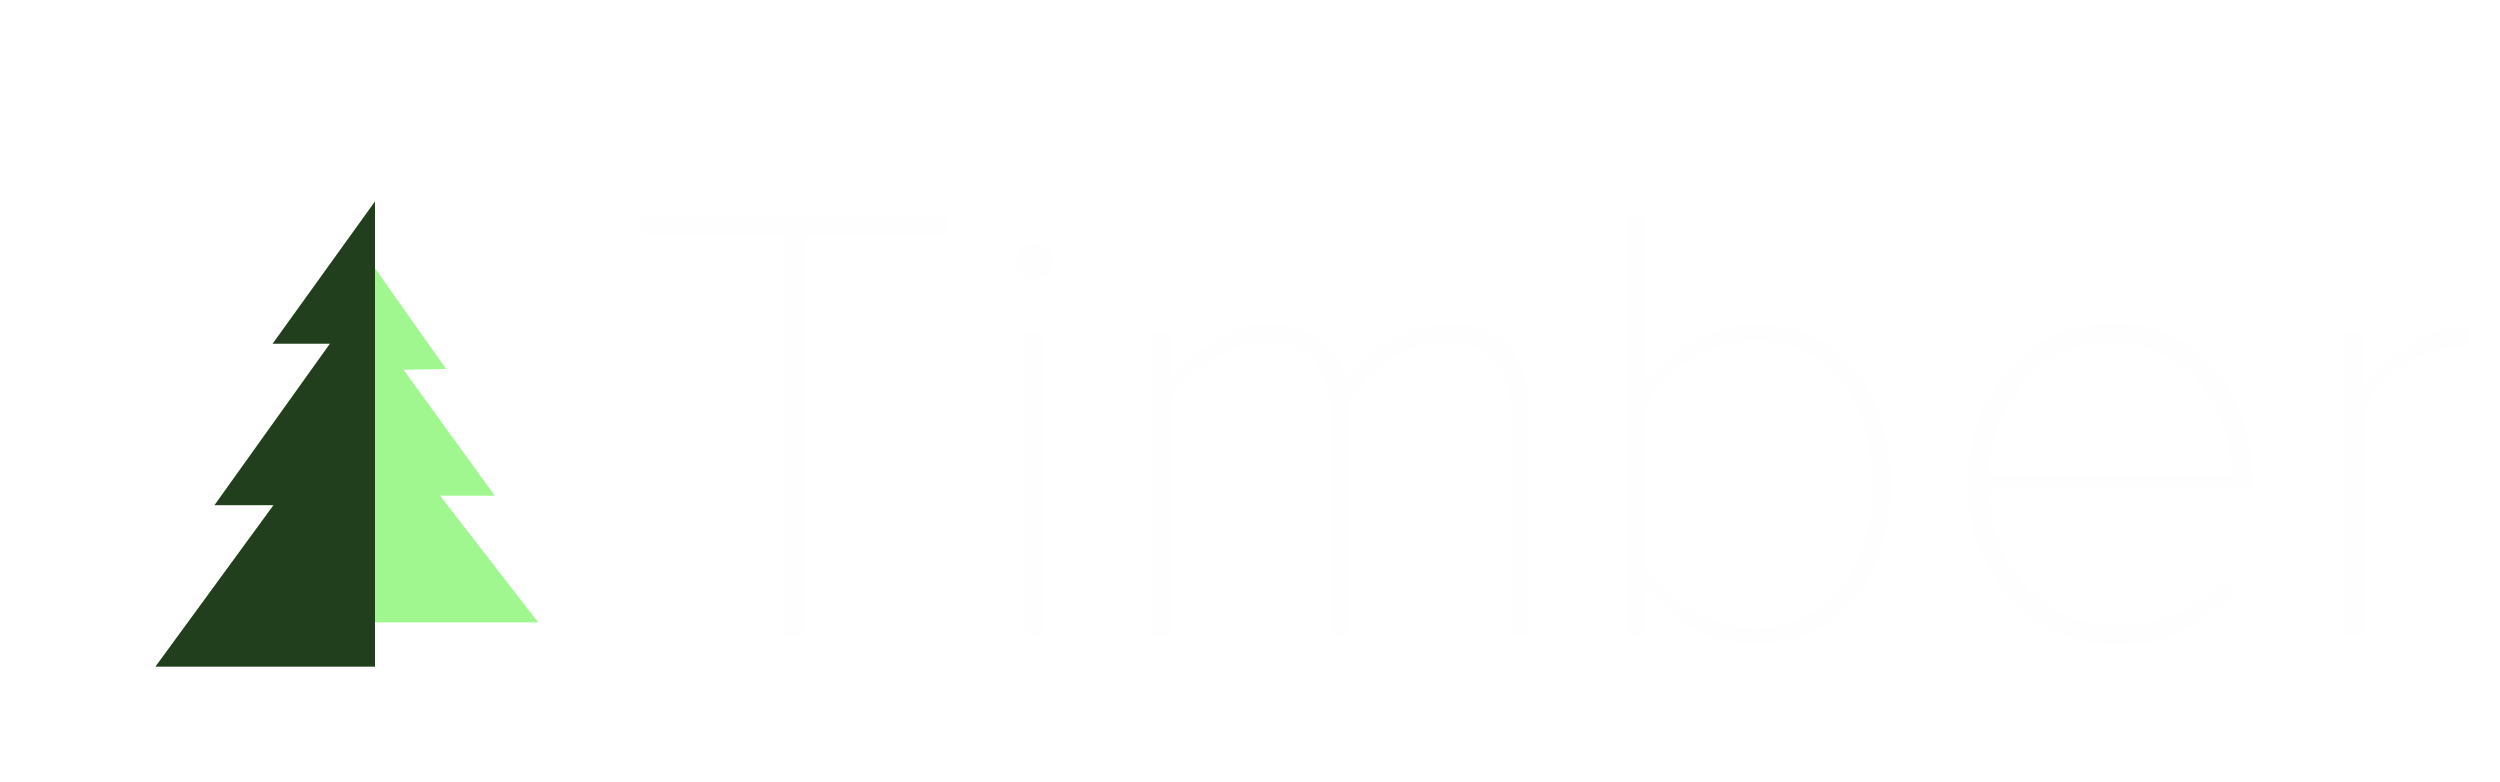
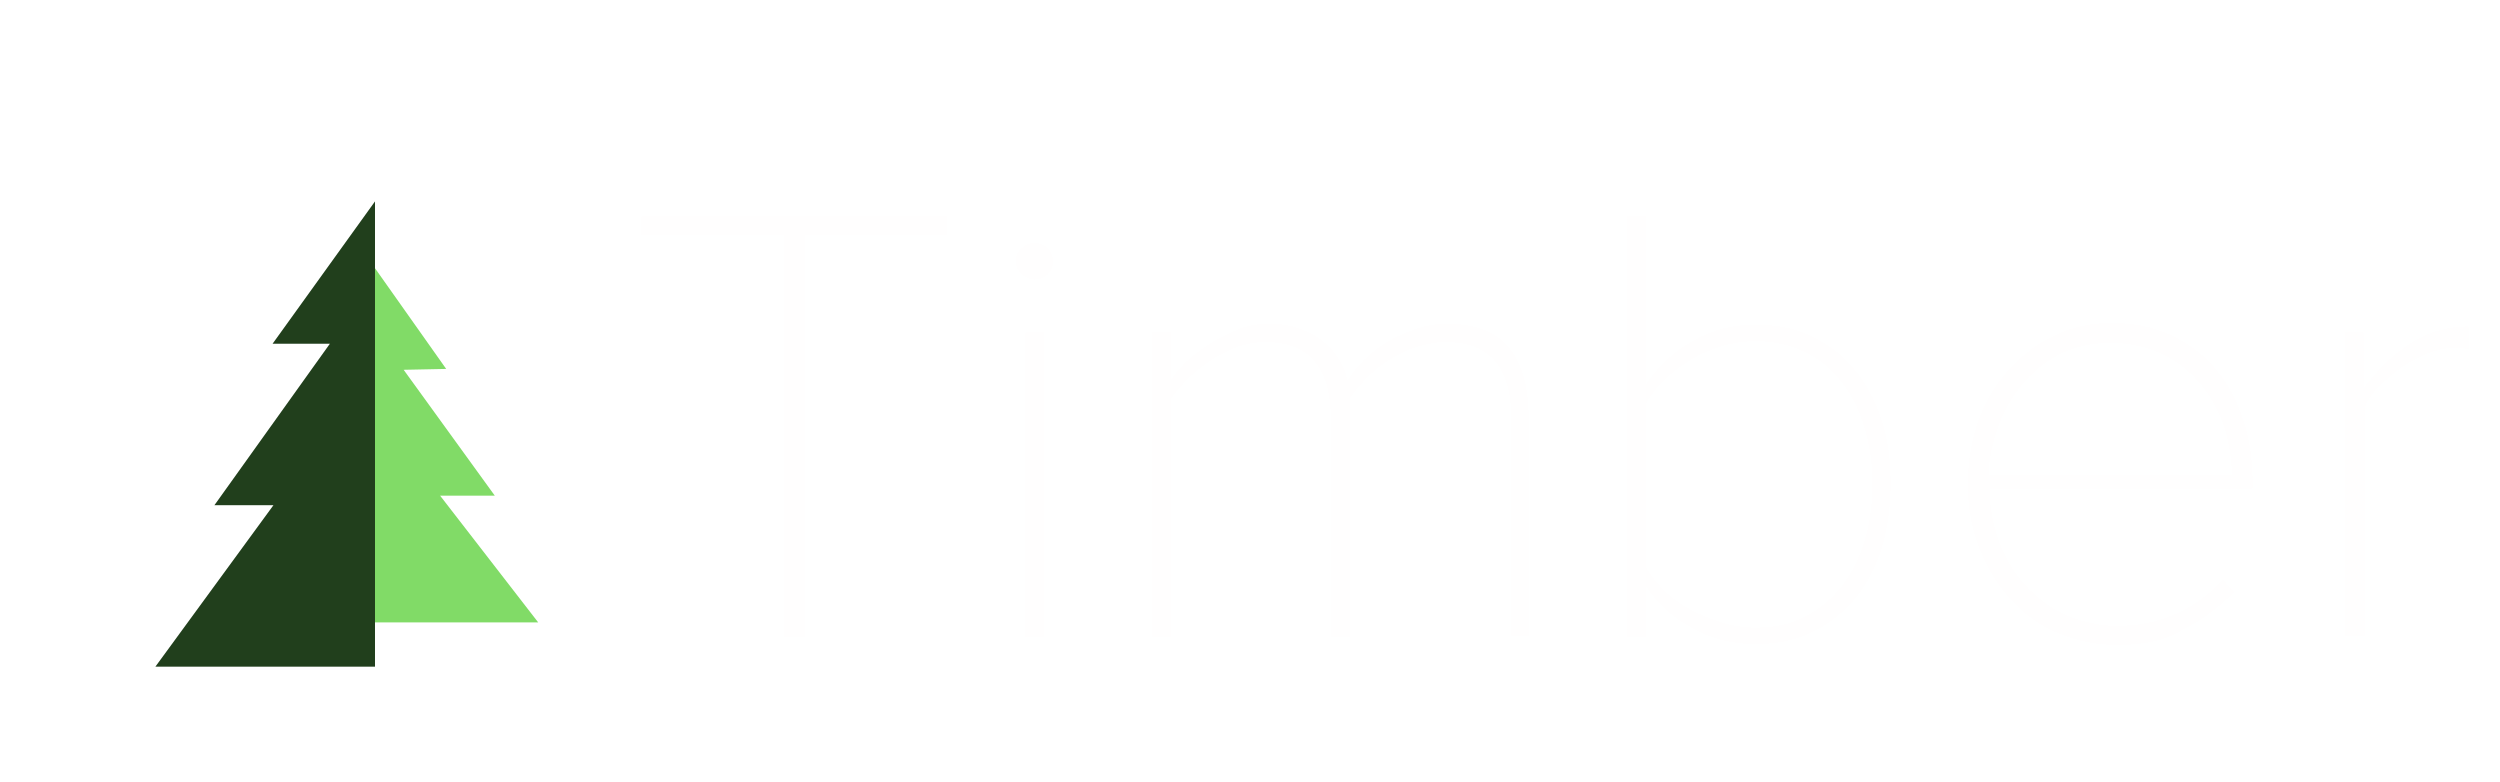
<svg xmlns="http://www.w3.org/2000/svg" version="1.1" id="Layer_1" x="0px" y="0px" viewBox="0 0 288 90" enable-background="new 0 0 288 90" xml:space="preserve">
  <rect x="71.1" y="24.9" fill="none" width="261" height="56.2" />
  <g enable-background="new    ">
    <path fill="#FFFEFE" d="M90.3,73.4V27.1H73.9v-2.2h35.2v2.2H92.7v46.3H90.3z" />
    <path fill="#FFFEFE" d="M119.2,32.2c-0.5,0-1-0.2-1.5-0.6c-0.4-0.4-0.7-0.9-0.7-1.5s0.2-1.1,0.7-1.5c0.4-0.4,0.9-0.6,1.5-0.6   c0.6,0,1.1,0.2,1.5,0.6c0.4,0.4,0.6,0.9,0.6,1.5s-0.2,1.1-0.6,1.5C120.3,32,119.8,32.2,119.2,32.2z M118.1,73.4V38.3h2.2v35.1   H118.1z" />
  </g>
  <g enable-background="new    ">
    <path fill="#FFFEFE" d="M174.1,73.4V48.1c0-2.8-0.6-4.9-1.8-6.4c-1.2-1.5-3.1-2.3-5.8-2.3c-1,0-2,0.2-3.1,0.5   c-1.1,0.3-2.1,0.8-3.1,1.4c-1,0.6-1.9,1.3-2.7,2.1c-0.8,0.8-1.5,1.6-2.1,2.5v27.5h-2.2V48.1c0-2.8-0.6-4.9-1.8-6.4   c-1.2-1.5-3.1-2.3-5.8-2.3c-1,0-2,0.2-3,0.5c-1,0.4-2,0.8-3,1.5c-1,0.6-1.9,1.3-2.7,2.1c-0.8,0.8-1.6,1.6-2.1,2.5v27.4h-2.2V38.3   h2.2v5.5c0.3-0.6,0.9-1.2,1.6-2c0.8-0.7,1.6-1.4,2.7-2.1s2.1-1.2,3.3-1.7c1.2-0.5,2.4-0.7,3.7-0.7c1.4,0,2.6,0.2,3.6,0.6   c1.1,0.4,2,0.9,2.7,1.5c0.8,0.6,1.3,1.3,1.8,2.1s0.8,1.6,0.9,2.4c0.5-0.8,1.1-1.6,1.9-2.4c0.8-0.8,1.7-1.5,2.7-2.1   c1-0.6,2.1-1.1,3.3-1.5c1.2-0.4,2.4-0.6,3.6-0.6c3.2,0,5.6,0.9,7.1,2.7c1.5,1.8,2.3,4.5,2.3,8v25.3H174.1z" />
  </g>
  <g enable-background="new    ">
    <path fill="#FFFEFE" d="M187.4,73.4V24.9h2.2v19.4c1.4-2.1,3.2-3.8,5.4-5c2.2-1.3,4.6-1.9,7.2-1.9c2.4,0,4.5,0.4,6.4,1.3   c1.9,0.9,3.6,2.1,4.9,3.7c1.4,1.6,2.4,3.5,3.2,5.8c0.8,2.3,1.1,4.8,1.1,7.6s-0.4,5.3-1.1,7.6c-0.8,2.3-1.8,4.2-3.2,5.8   c-1.4,1.6-3,2.8-4.9,3.7c-1.9,0.9-4.1,1.3-6.4,1.3c-1.4,0-2.7-0.2-4-0.5c-1.3-0.4-2.4-0.8-3.5-1.5c-1.1-0.6-2.1-1.3-2.9-2.1   c-0.9-0.8-1.6-1.7-2.2-2.6v5.9H187.4z M189.6,65.3c0.5,0.9,1.2,1.8,2.1,2.7s1.9,1.6,3,2.2c1.1,0.6,2.3,1.1,3.6,1.5   c1.3,0.4,2.6,0.6,4,0.6c2.1,0,4-0.4,5.7-1.3c1.6-0.8,3-2,4.2-3.5c1.1-1.5,2-3.2,2.6-5.2c0.6-2,0.9-4.1,0.9-6.5s-0.3-4.5-0.9-6.5   c-0.6-2-1.4-3.7-2.6-5.2c-1.1-1.5-2.5-2.7-4.2-3.5c-1.6-0.8-3.5-1.3-5.7-1.3c-1.4,0-2.7,0.2-4,0.6c-1.3,0.4-2.5,0.9-3.6,1.6   c-1.1,0.7-2.1,1.4-3,2.3s-1.6,1.8-2.1,2.7V65.3z" />
    <path fill="#FFFEFE" d="M244,74.3c-2.6,0-4.9-0.5-7-1.4c-2.1-0.9-3.9-2.2-5.4-3.9c-1.5-1.6-2.7-3.6-3.6-5.9   c-0.9-2.3-1.3-4.7-1.3-7.4c0-2.5,0.4-4.9,1.2-7.2s2-4.2,3.5-5.9c1.5-1.6,3.2-3,5.2-3.9c2-1,4.2-1.5,6.6-1.5c2.7,0,5,0.5,7.1,1.5   c2,1,3.8,2.3,5.1,4c1.4,1.7,2.4,3.7,3.1,5.9c0.7,2.2,1,4.6,1,7v0.7h-30.3c0,2.1,0.4,4.2,1.1,6.1c0.7,1.9,1.7,3.6,3,5   c1.3,1.4,2.8,2.6,4.6,3.4c1.8,0.8,3.8,1.3,6,1.3c4.8,0,8.9-1.8,12.2-5.3l1.3,1.4c-1.8,1.8-3.8,3.3-5.9,4.3   C249.5,73.8,246.9,74.3,244,74.3z M257.1,54.6c0-1.7-0.3-3.4-0.8-5.2c-0.6-1.8-1.4-3.4-2.6-4.9c-1.2-1.5-2.6-2.7-4.4-3.6   c-1.8-0.9-3.8-1.4-6.2-1.4c-2.3,0-4.3,0.5-6,1.4c-1.7,0.9-3.1,2.1-4.3,3.6c-1.2,1.5-2.1,3.1-2.7,4.9c-0.6,1.8-1,3.6-1,5.3H257.1z" />
    <path fill="#FFFEFE" d="M270.1,73.4V38.3h2.2v6.4c1.6-2.1,3.3-3.8,5.3-5.1c2-1.3,4.2-2,6.8-2v2.6c-0.3,0-0.6-0.1-0.9-0.1   c-0.2,0-0.5,0-0.9,0c-0.9,0-1.9,0.2-2.9,0.6c-1,0.4-2,0.9-3,1.6c-1,0.7-1.8,1.4-2.6,2.2c-0.8,0.8-1.4,1.6-1.7,2.5v26.3H270.1z" />
  </g>
  <g>
-     <polygon fill="#A1F78F" points="43.2,30.9 43.2,71.7 62,71.7 50.7,57.1 57,57.1 46.5,42.6 51.4,42.5  " />
+     <polygon fill="#81DB67" points="43.2,30.9 43.2,71.7 62,71.7 50.7,57.1 57,57.1 46.5,42.6 51.4,42.5  " />
    <polygon fill="#213F1C" points="43.2,76.8 43.2,23.2 31.4,39.6 38,39.6 24.7,58.2 31.5,58.2 17.9,76.8  " />
  </g>
</svg>
